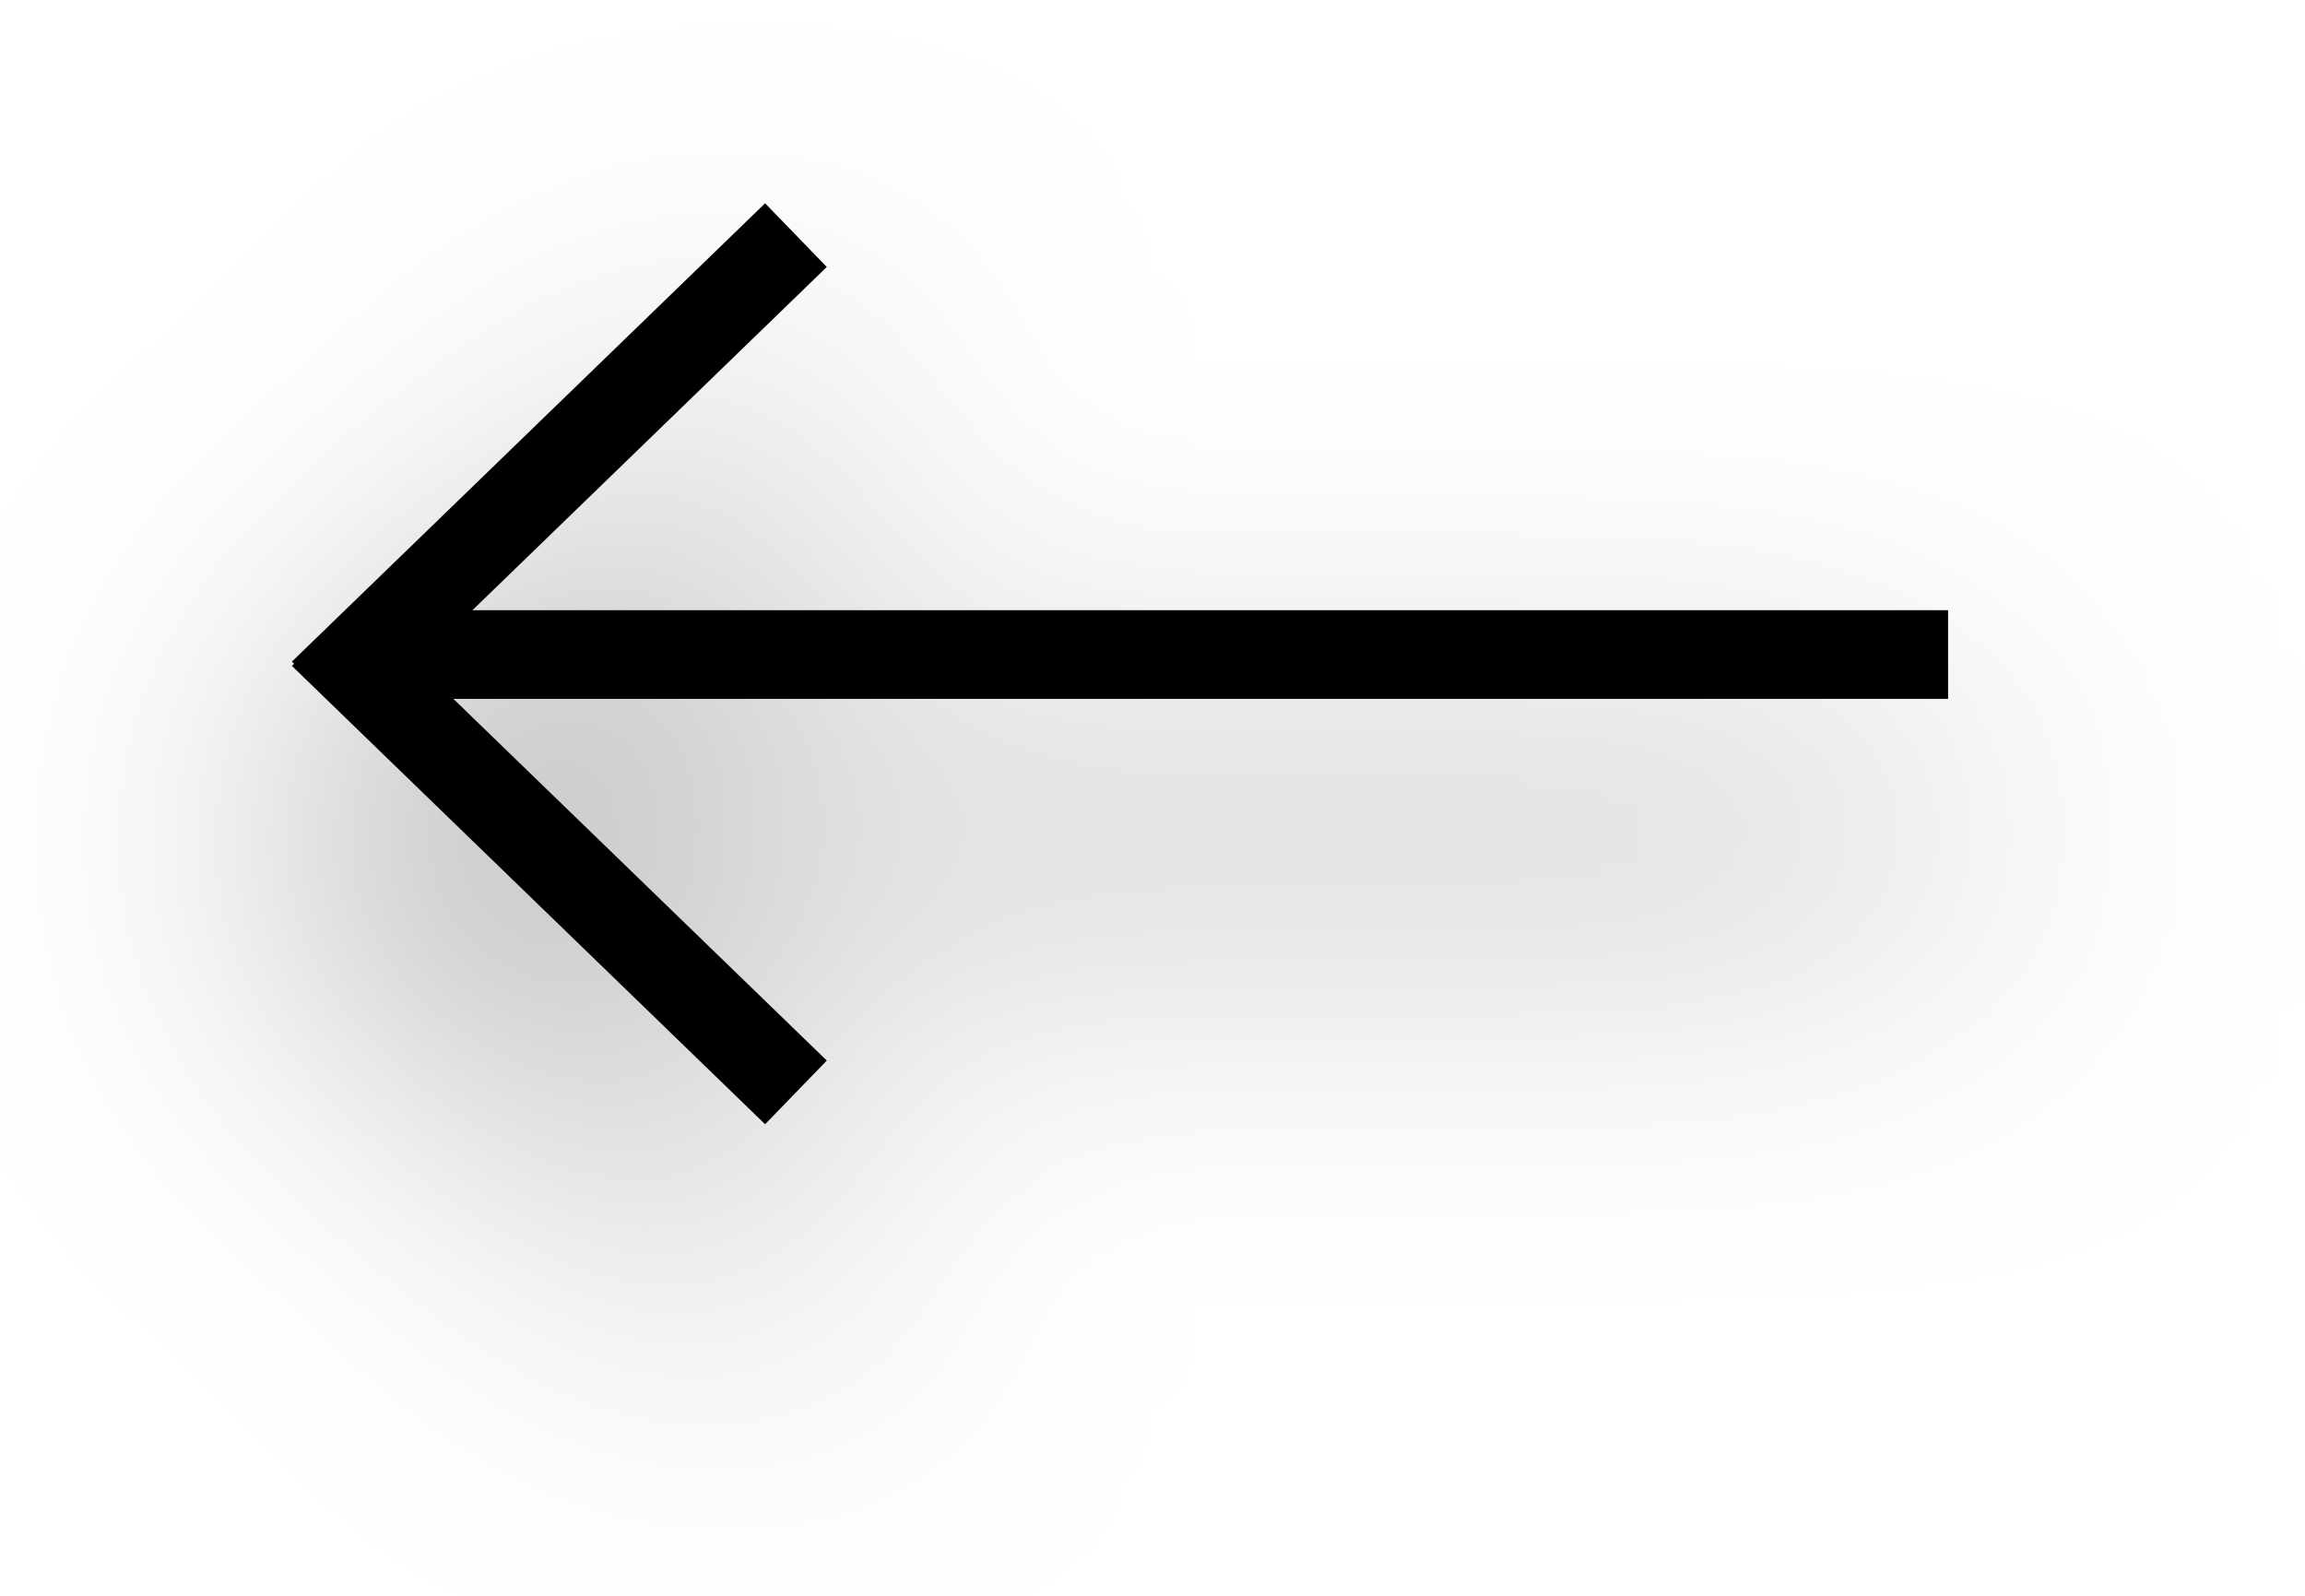
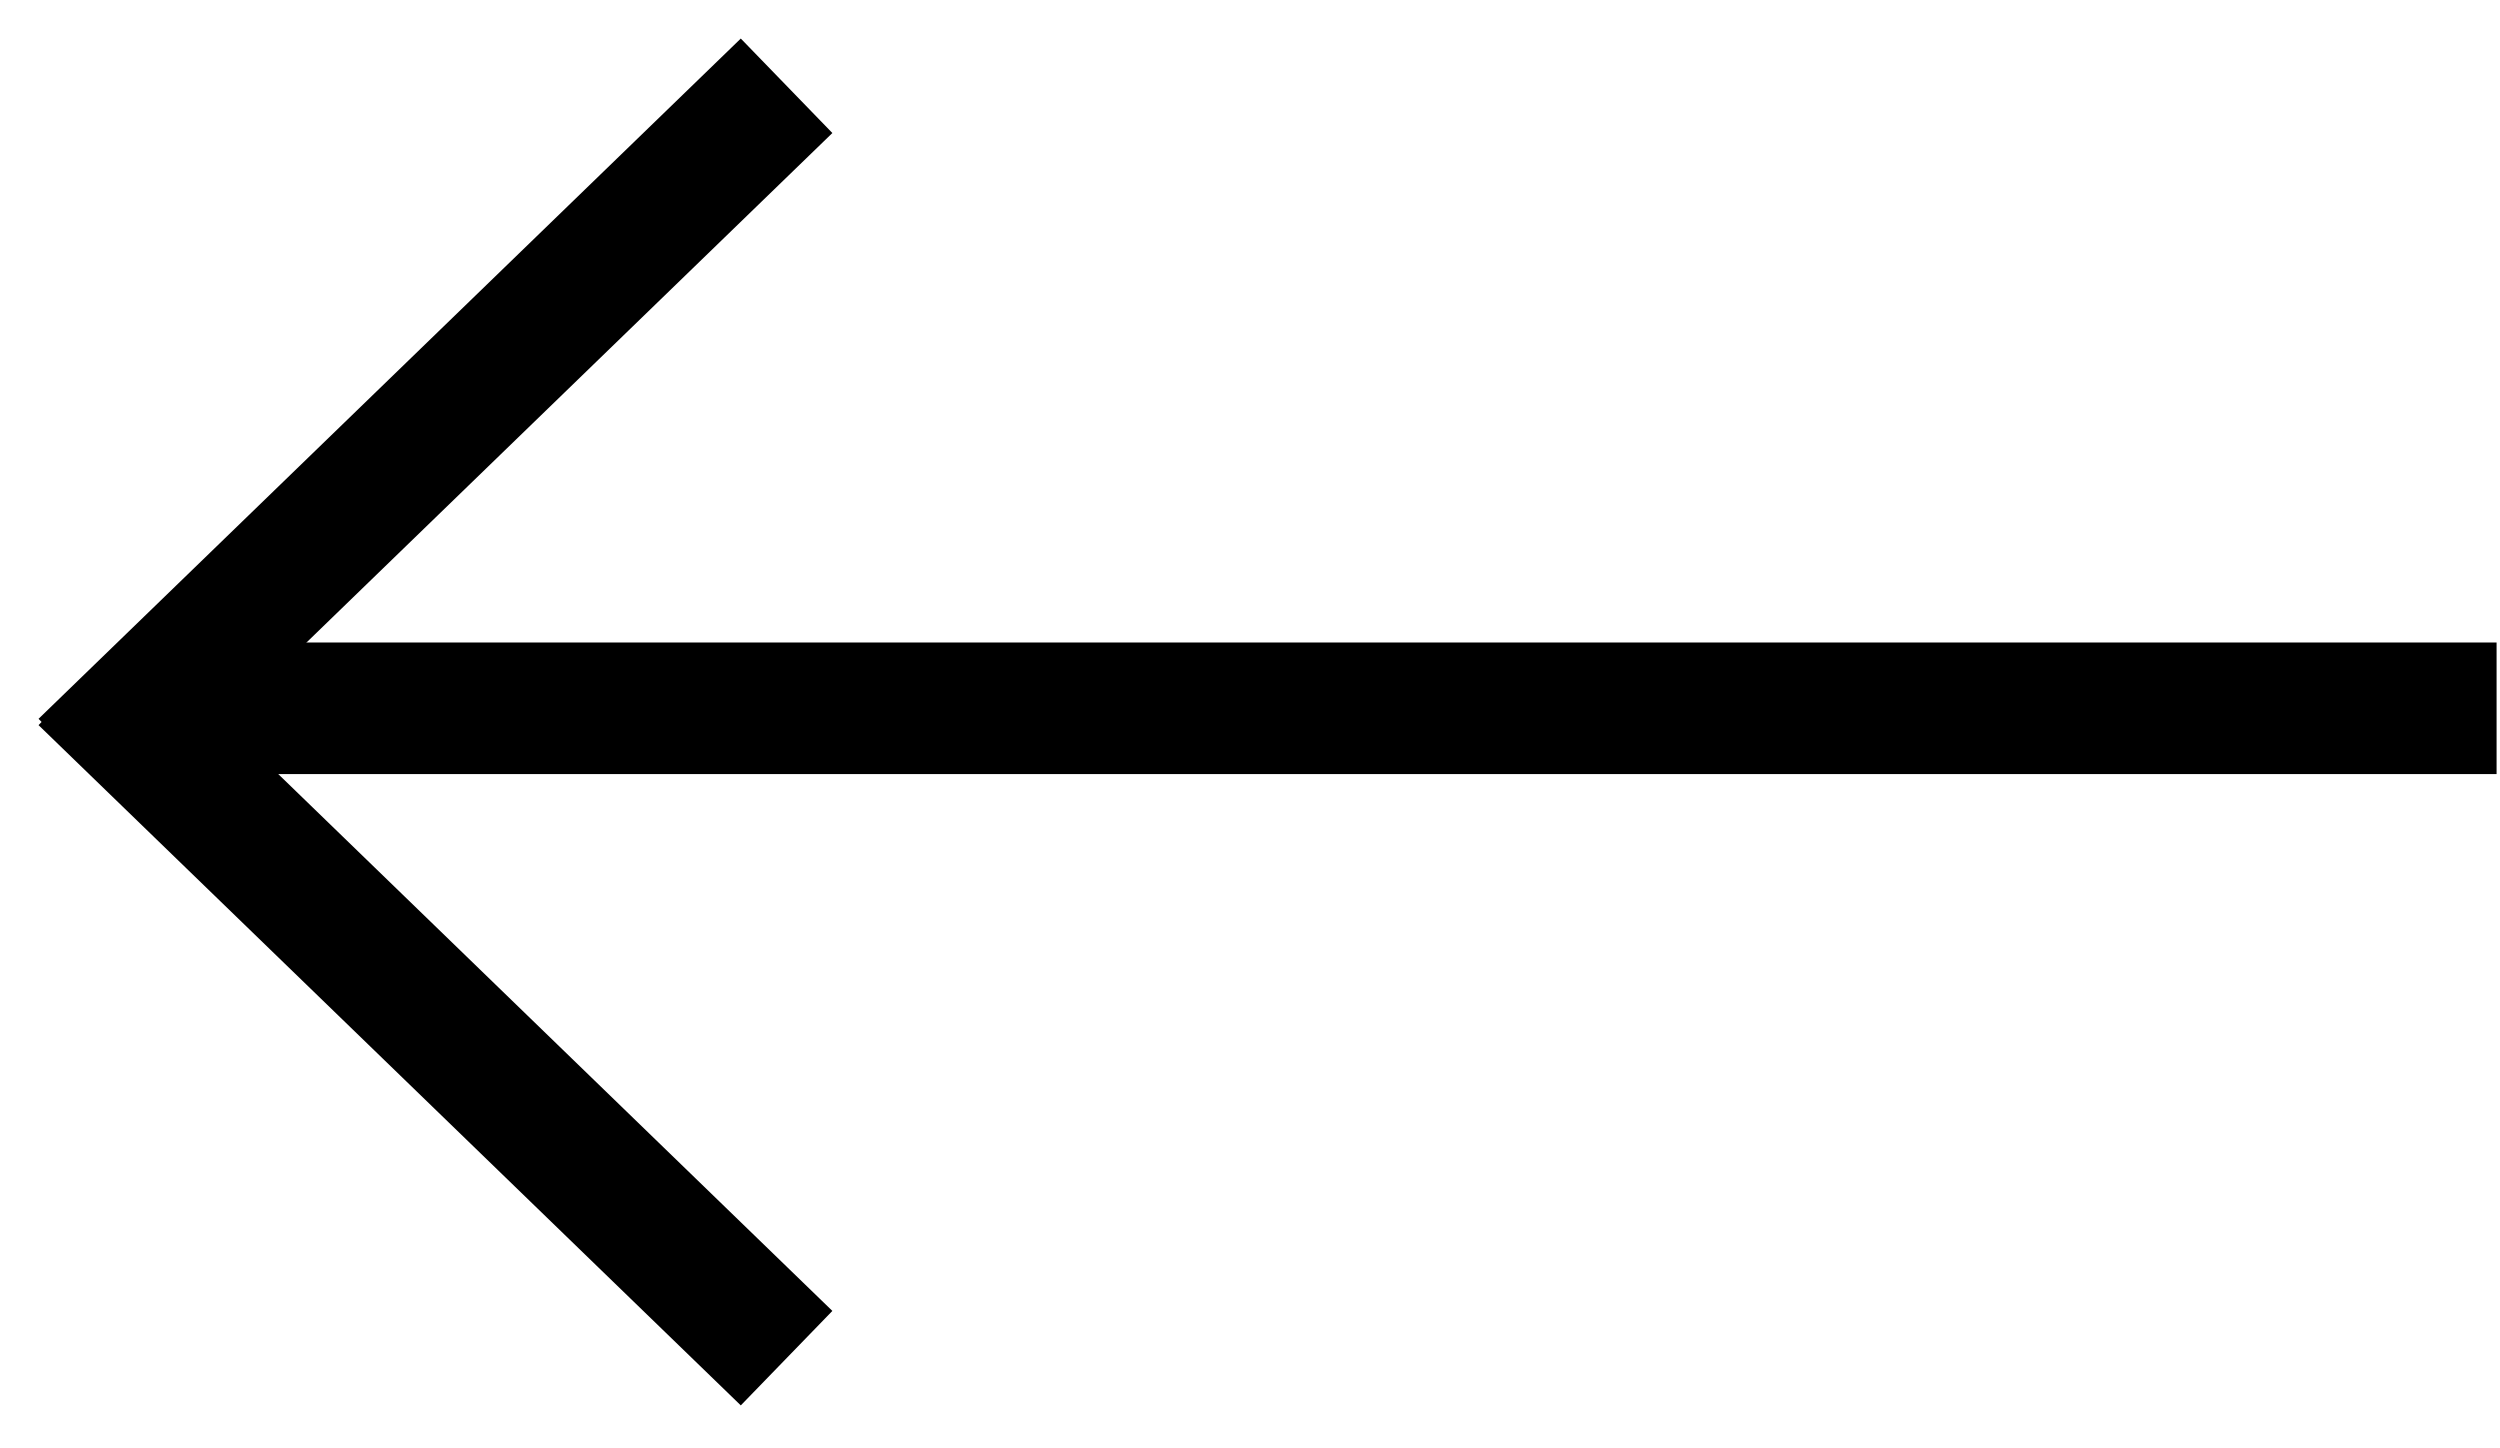
- <svg xmlns="http://www.w3.org/2000/svg" width="26px" height="18px" viewBox="0 0 26 18" version="1.1">
-   <defs>
-     <filter x="-72.2%" y="-144.4%" width="238.9%" height="388.9%" filterUnits="objectBoundingBox" id="filter-1">
-       <feOffset dx="0" dy="2" in="SourceAlpha" result="shadowOffsetOuter1" />
-       <feGaussianBlur stdDeviation="2" in="shadowOffsetOuter1" result="shadowBlurOuter1" />
-       <feColorMatrix values="0 0 0 0 0   0 0 0 0 0   0 0 0 0 0  0 0 0 0.5 0" type="matrix" in="shadowBlurOuter1" result="shadowMatrixOuter1" />
-       <feMerge>
-         <feMergeNode in="shadowMatrixOuter1" />
-         <feMergeNode in="SourceGraphic" />
-       </feMerge>
-     </filter>
-   </defs>
+ <svg xmlns="http://www.w3.org/2000/svg" width="19px" height="11px" viewBox="0 0 19 11" version="1.1">
  <g id="v4-(October)" stroke="none" stroke-width="1" fill="none" fill-rule="evenodd">
-     <g id="38" transform="translate(-8, -2155)" stroke="#000000">
+     <g id="38" transform="translate(-11, -2157)" fill="#000000" fill-rule="nonzero">
      <g id="Group-2" transform="translate(0, 2141)">
-         <g id="Arrow" filter="url(#filter-1)" transform="translate(12, 17)">
-           <line x1="17.974" y1="4.383" x2="0.29" y2="4.383" id="Path-3" />
-           <path d="M4.619,0 L3.63797881e-12,4.474 M4.619,8.974 L3.63797881e-12,4.5" id="Combined-Shape" stroke-linecap="square" />
+         <g id="Arrow" transform="translate(12, 17)">
+           <polygon id="Path-3" points="17.974 3.883 0.29 3.883 0.29 4.883 17.974 4.883" />
+           <polygon id="Combined-Shape" points="4.63 -0.707 5.326 0.011 0.706 4.487 5.326 8.963 4.63 9.681 -0.707 4.511 -0.684 4.487 -0.707 4.463" />
        </g>
      </g>
    </g>
  </g>
</svg>
